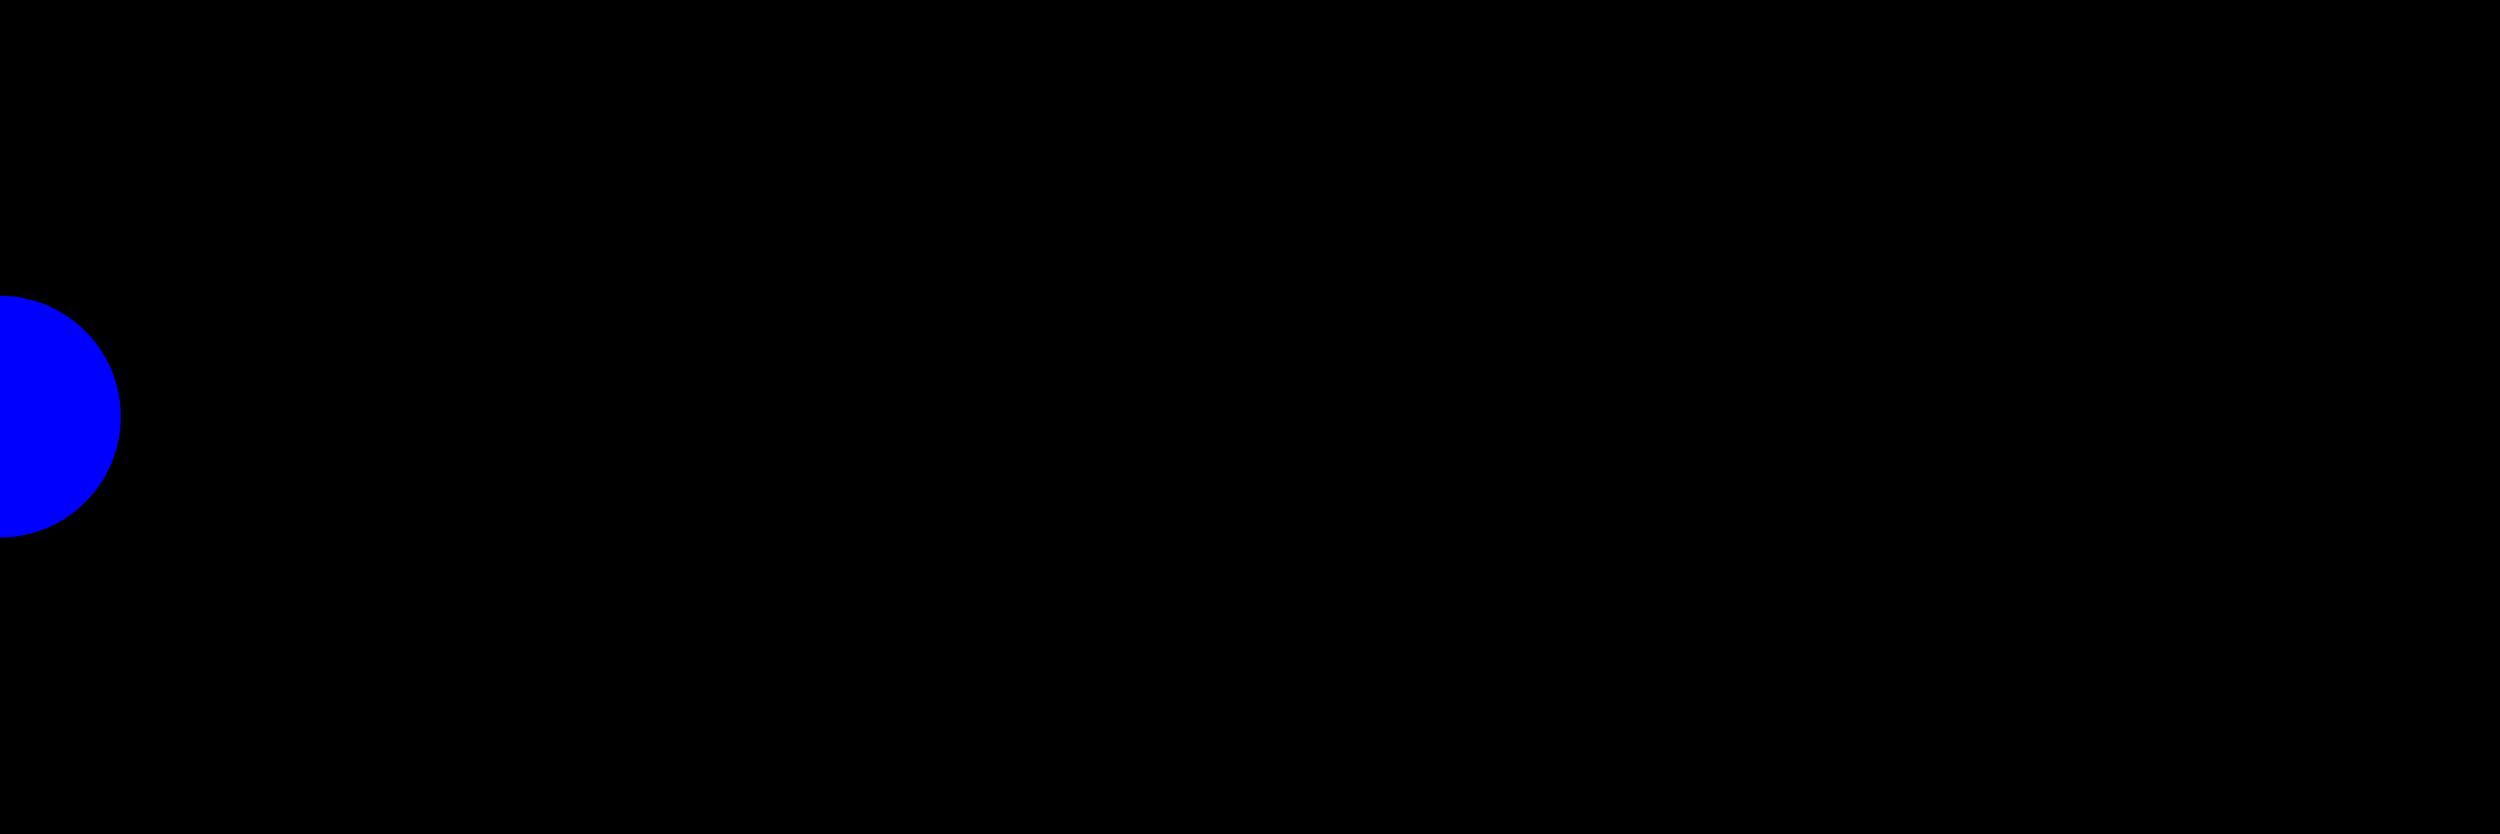
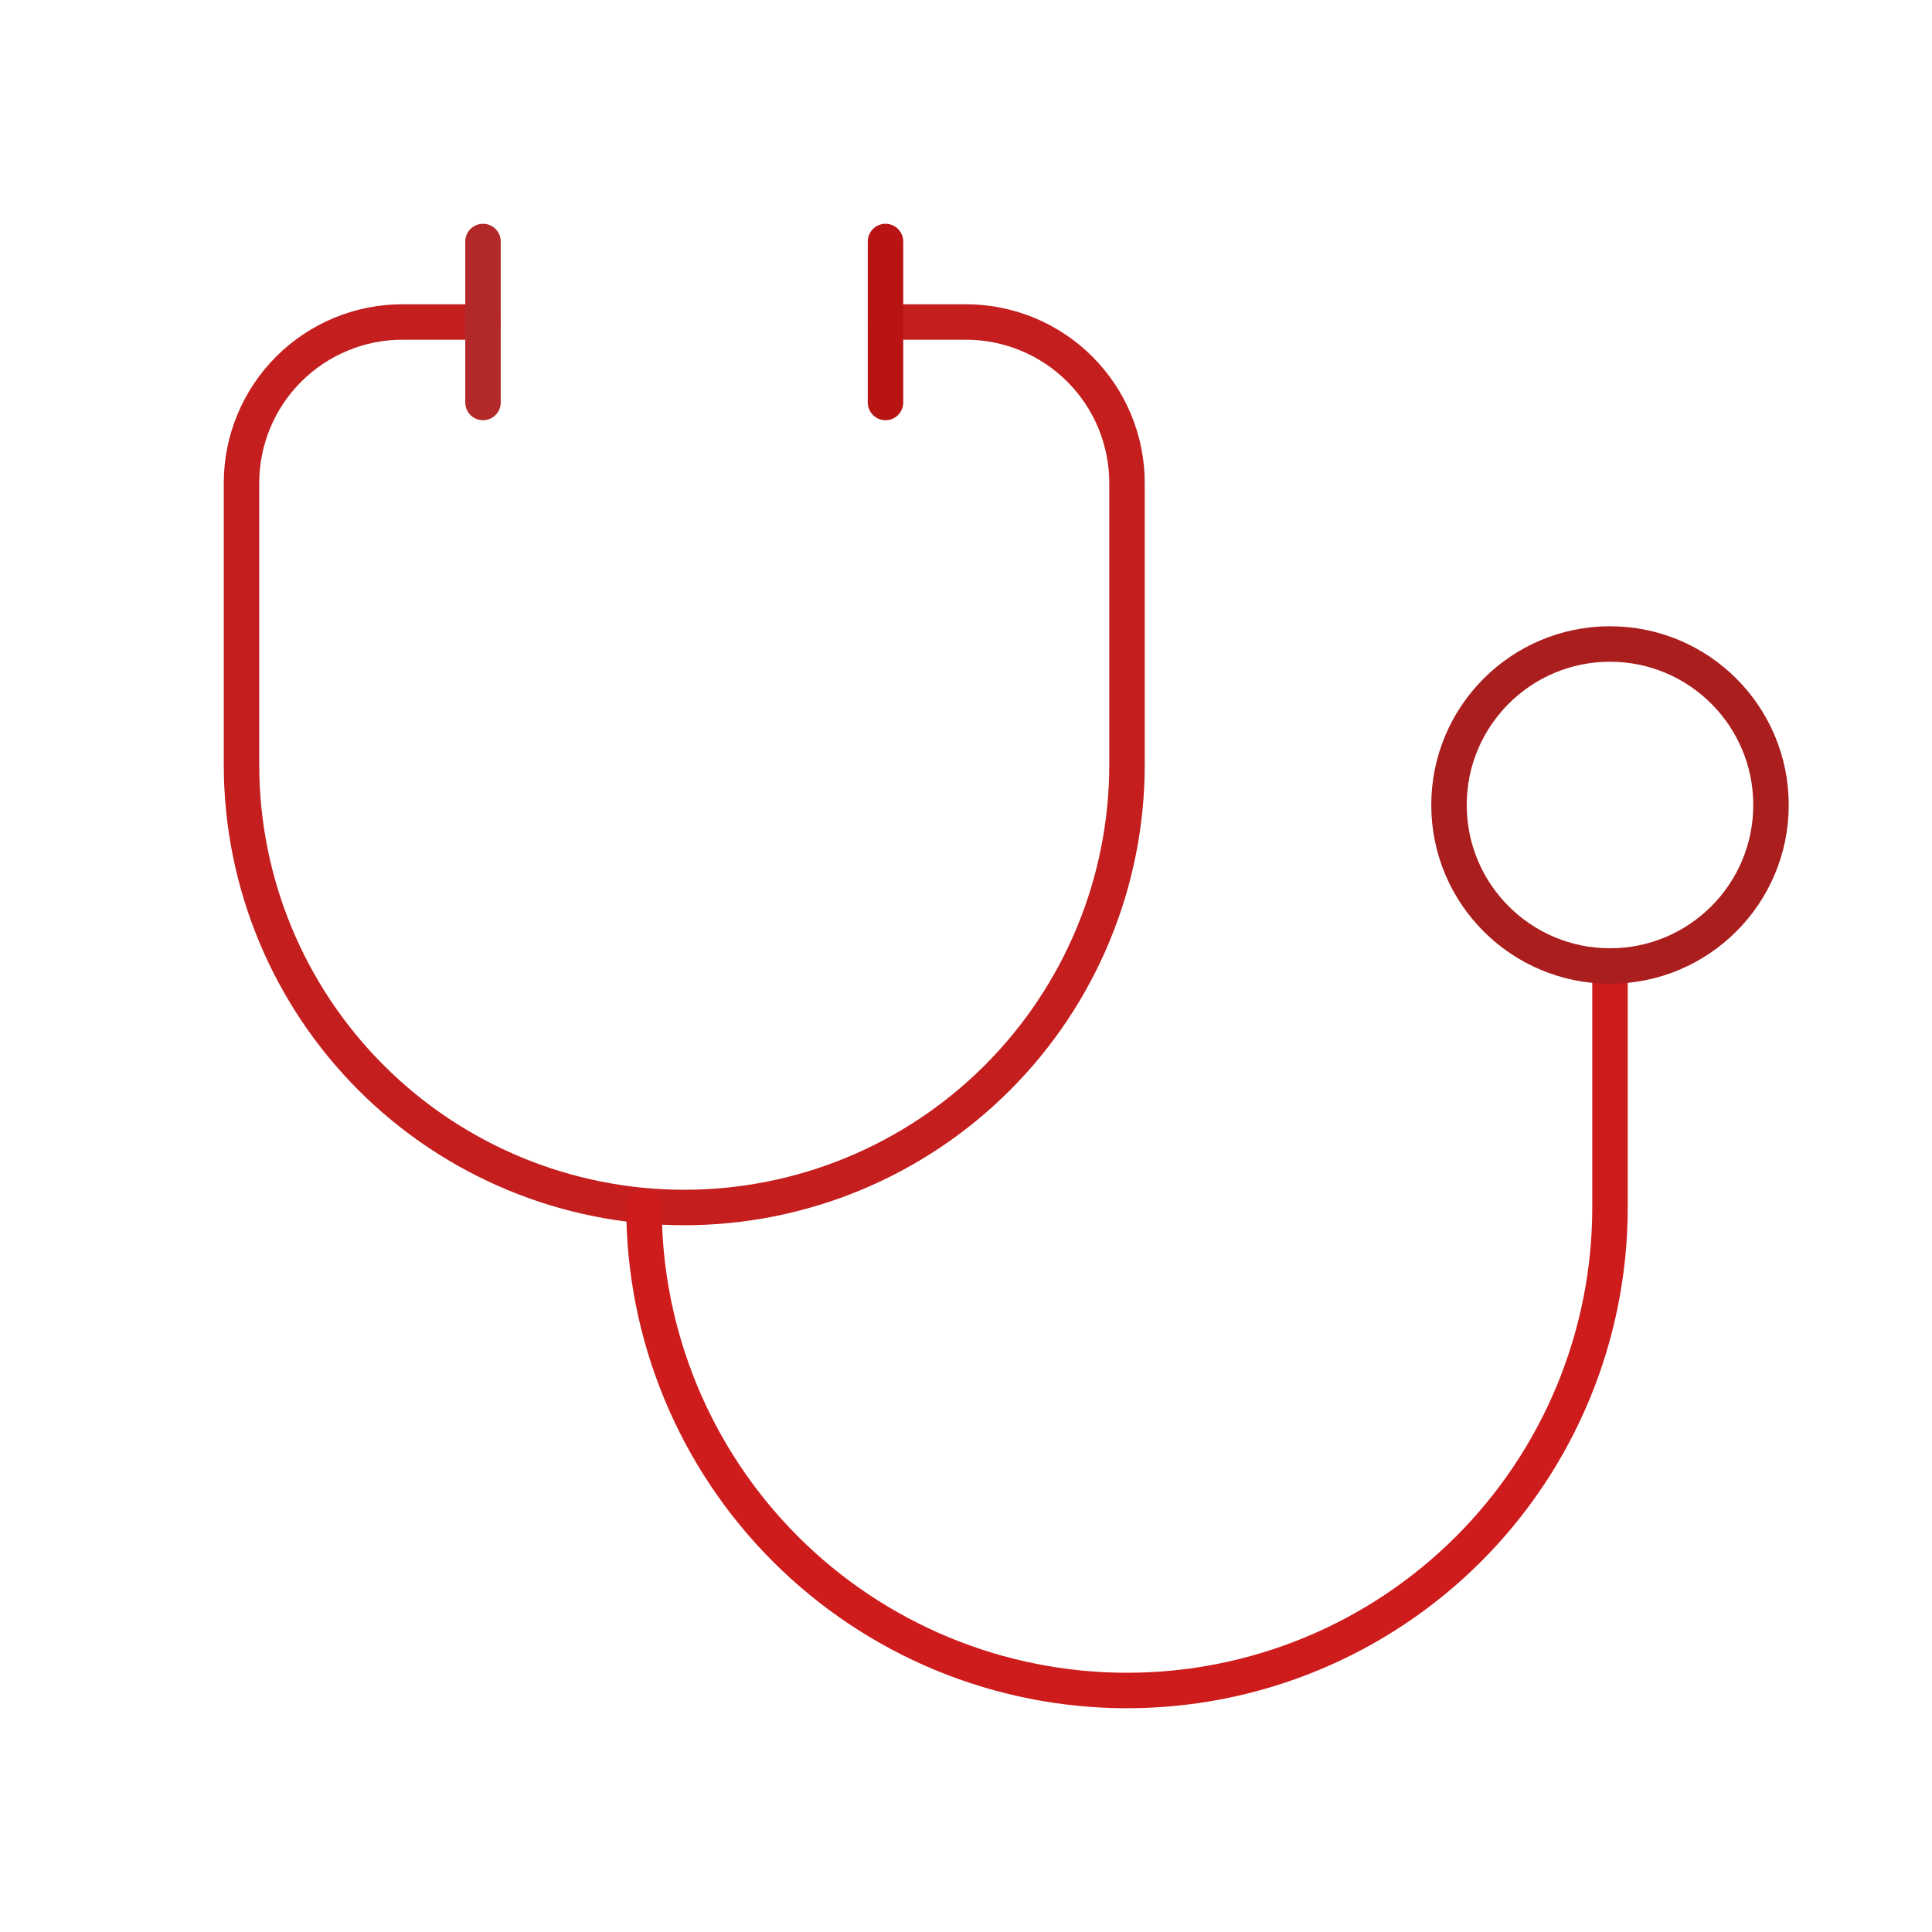
- <svg xmlns="http://www.w3.org/2000/svg" width="300" height="100">
-   <rect x="0" y="0" width="300" height="100" stroke="black" stroke-width="1" />
-   <circle cx="0" cy="50" r="15" fill="blue" stroke="black" stroke-width="1">
-     <animateMotion path="M 0 0 H 300 Z" dur="3s" repeatCount="indefinite" />
-   </circle>
+ <svg xmlns="http://www.w3.org/2000/svg" width="227" height="227" viewBox="0 0 227 227" fill="none">
+   <g clip-path="url(#clip0_1_1137)">
+     <path d="M56.75 37.833H47.292C42.275 37.833 37.463 39.826 33.916 43.374C30.368 46.922 28.375 51.733 28.375 56.75V89.854C28.375 103.651 33.856 116.883 43.611 126.638C53.367 136.394 66.599 141.875 80.396 141.875C94.193 141.875 107.424 136.394 117.18 126.638C126.936 116.883 132.417 103.651 132.417 89.854V56.75C132.417 51.733 130.424 46.922 126.876 43.374C123.329 39.826 118.517 37.833 113.5 37.833H104.042" stroke="#c41e1e" stroke-width="4.167" stroke-linecap="round" stroke-linejoin="round" />
+     <path d="M75.667 141.875C75.667 149.328 77.135 156.707 79.987 163.592C82.838 170.478 87.019 176.734 92.288 182.003C97.558 187.273 103.814 191.453 110.699 194.305C117.585 197.157 124.964 198.625 132.417 198.625C139.869 198.625 147.249 197.157 154.134 194.305C161.019 191.453 167.275 187.273 172.545 182.003C177.815 176.734 181.995 170.478 184.847 163.592C187.699 156.707 189.167 149.328 189.167 141.875V113.5" stroke="#ce1c1c" stroke-width="4.167" stroke-linecap="round" stroke-linejoin="round" />
+     <path d="M104.042 28.375V47.292" stroke="#b81414" stroke-width="4.167" stroke-linecap="round" stroke-linejoin="round" />
+     <path d="M56.75 28.375V47.292" stroke="#b32929" stroke-width="4.167" stroke-linecap="round" stroke-linejoin="round" />
+     <path d="M189.167 113.5C199.614 113.5 208.083 105.031 208.083 94.583C208.083 84.136 199.614 75.667 189.167 75.667C178.719 75.667 170.25 84.136 170.25 94.583C170.25 105.031 178.719 113.5 189.167 113.5Z" stroke="#aa1e1e" stroke-width="4.167" stroke-linecap="round" stroke-linejoin="round" />
+   </g>
+   <defs>
+     <clipPath id="clip0_1_1137">
+       <rect width="227" height="227" fill="#ad1919" />
+     </clipPath>
+   </defs>
</svg>
